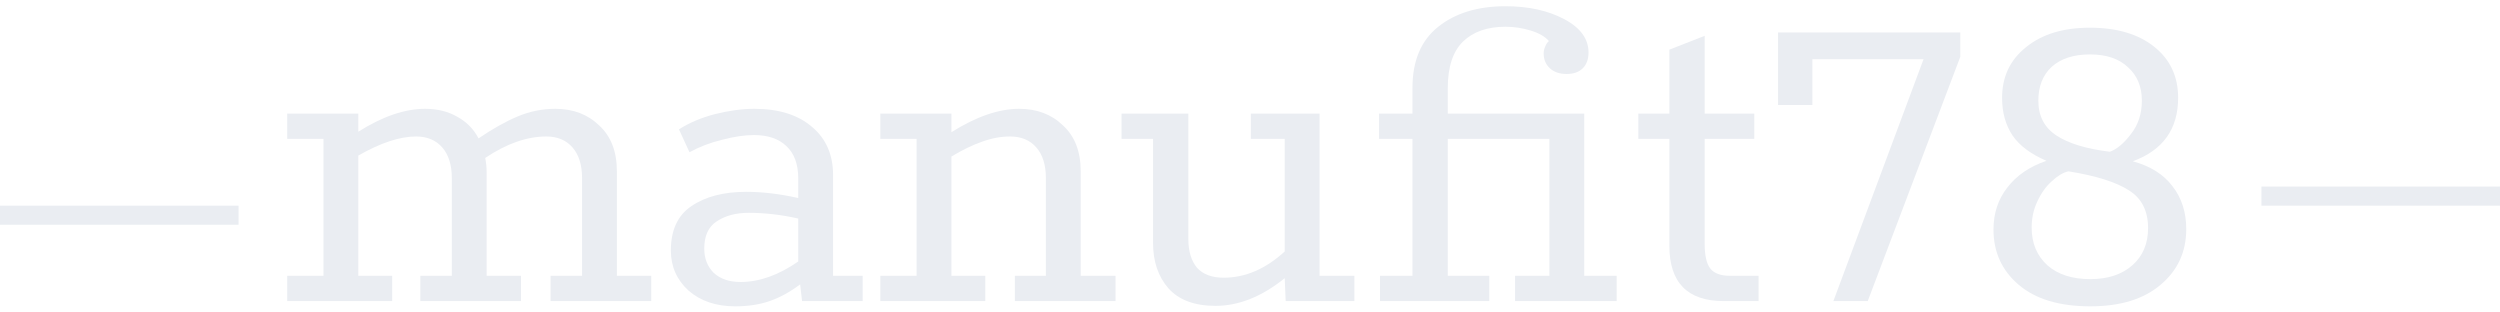
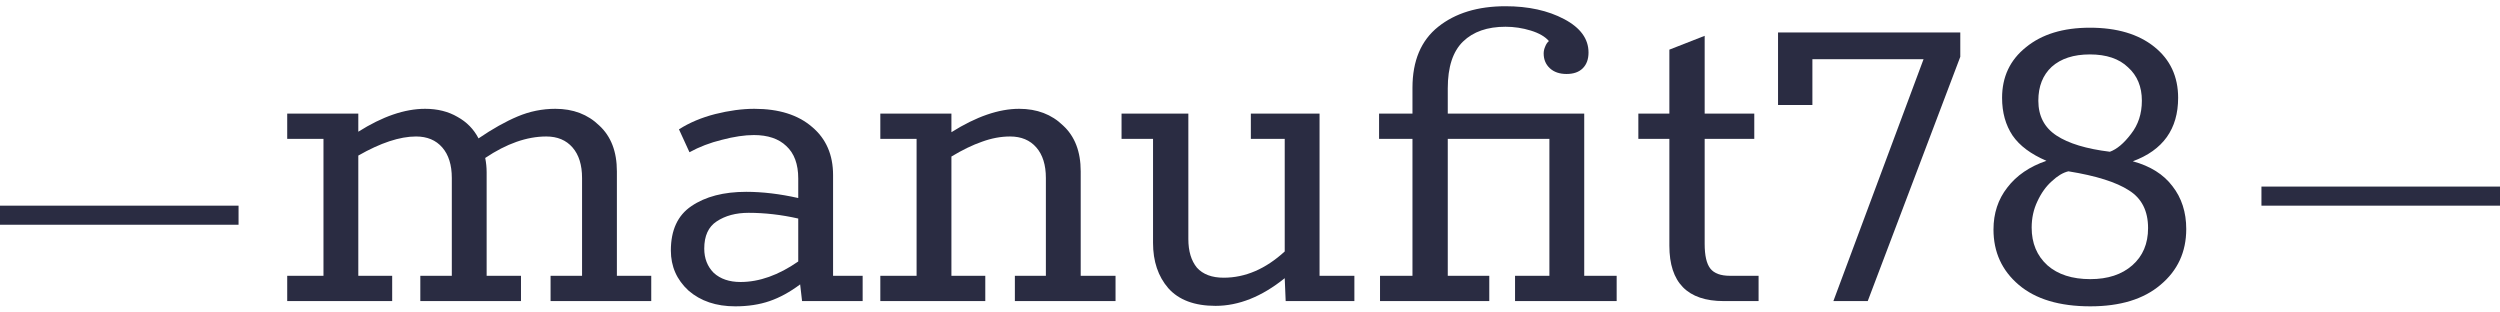
<svg xmlns="http://www.w3.org/2000/svg" width="233" height="29" viewBox="0 0 233 29" fill="none">
-   <path fill-rule="evenodd" clip-rule="evenodd" d="M233 19.168L210.767 19.168V17.389L233 17.389V19.168Z" fill="#EAEDF2" />
-   <path fill-rule="evenodd" clip-rule="evenodd" d="M22.233 20.946L0 20.946L0 19.168L22.233 19.168V20.946Z" fill="#EAEDF2" />
-   <path d="M60.696 25.704V28.061H51.313V25.704H54.248V16.589C54.248 15.373 53.952 14.425 53.359 13.743C52.766 13.061 51.951 12.72 50.913 12.72C49.105 12.72 47.208 13.387 45.222 14.721C45.31 15.166 45.355 15.611 45.355 16.055V25.704H48.556V28.061H39.174V25.704H42.109V16.589C42.109 15.373 41.812 14.425 41.22 13.743C40.627 13.061 39.812 12.72 38.774 12.72C37.262 12.72 35.469 13.313 33.394 14.499V25.704H36.551V28.061H26.768V25.704H30.148V12.943H26.768V10.586H33.394V12.276C35.647 10.853 37.722 10.141 39.619 10.141C40.775 10.141 41.783 10.393 42.643 10.897C43.502 11.371 44.154 12.038 44.599 12.898C45.903 12.009 47.119 11.327 48.245 10.853C49.372 10.378 50.543 10.141 51.758 10.141C53.418 10.141 54.782 10.66 55.849 11.697C56.946 12.705 57.494 14.128 57.494 15.966V25.704H60.696Z" fill="#EAEDF2" />
-   <path d="M80.399 25.704V28.061H74.752L74.574 26.505C73.625 27.216 72.677 27.735 71.728 28.061C70.779 28.387 69.712 28.55 68.526 28.55C66.748 28.55 65.295 28.061 64.169 27.083C63.072 26.075 62.524 24.83 62.524 23.348C62.524 21.45 63.161 20.072 64.436 19.212C65.74 18.323 67.444 17.878 69.549 17.878C71.061 17.878 72.677 18.071 74.396 18.456V16.633C74.396 15.299 74.025 14.291 73.284 13.61C72.573 12.928 71.565 12.587 70.261 12.587C69.401 12.587 68.408 12.735 67.281 13.031C66.185 13.298 65.177 13.684 64.258 14.188L63.279 12.053C64.258 11.431 65.384 10.956 66.659 10.63C67.963 10.304 69.179 10.141 70.305 10.141C72.588 10.141 74.381 10.704 75.685 11.831C76.99 12.928 77.642 14.425 77.642 16.322V25.704H80.399ZM65.636 23.17C65.636 24.089 65.933 24.845 66.525 25.437C67.148 26.001 67.978 26.282 69.016 26.282C70.764 26.282 72.558 25.645 74.396 24.37V20.368C72.825 20.013 71.283 19.835 69.772 19.835C68.586 19.835 67.593 20.102 66.792 20.635C66.022 21.139 65.636 21.984 65.636 23.17Z" fill="#EAEDF2" />
-   <path d="M103.968 25.704V28.061H94.586V25.704H97.476V16.589C97.476 15.373 97.18 14.425 96.587 13.743C95.994 13.061 95.179 12.72 94.141 12.72C93.281 12.72 92.407 12.883 91.518 13.209C90.658 13.506 89.709 13.965 88.672 14.588V25.704H91.829V28.061H82.046V25.704H85.426V12.943H82.046V10.586H88.672V12.32C90.984 10.867 93.089 10.141 94.986 10.141C96.646 10.141 98.01 10.66 99.077 11.697C100.174 12.705 100.722 14.128 100.722 15.966V25.704H103.968Z" fill="#EAEDF2" />
-   <path d="M126.228 25.704V28.061H119.825L119.736 25.927C117.601 27.646 115.452 28.506 113.288 28.506C111.332 28.506 109.864 27.957 108.886 26.86C107.937 25.764 107.463 24.355 107.463 22.636V12.943H104.528V10.586H110.754V22.28C110.754 23.407 111.02 24.296 111.554 24.948C112.117 25.571 112.947 25.882 114.044 25.882C116.06 25.882 117.957 25.067 119.736 23.436V12.943H116.579V10.586H122.982V25.704H126.228Z" fill="#EAEDF2" />
-   <path d="M128.618 25.704H131.642V12.943H128.529V10.586H131.642V8.185C131.642 5.665 132.442 3.768 134.043 2.493C135.644 1.218 137.734 0.581 140.313 0.581C142.447 0.581 144.27 0.981 145.782 1.782C147.294 2.582 148.05 3.62 148.05 4.894C148.05 5.517 147.872 6.006 147.516 6.362C147.16 6.717 146.657 6.895 146.004 6.895C145.352 6.895 144.833 6.717 144.448 6.362C144.063 6.006 143.87 5.546 143.87 4.983C143.87 4.776 143.914 4.568 144.003 4.361C144.092 4.124 144.211 3.946 144.359 3.827C144.003 3.412 143.44 3.086 142.669 2.849C141.899 2.612 141.113 2.493 140.313 2.493C138.623 2.493 137.304 2.953 136.355 3.872C135.407 4.791 134.932 6.243 134.932 8.229V10.586H147.65V25.704H150.673V28.061H141.202V25.704H144.404V12.943H134.932V25.704H138.801V28.061H128.618V25.704Z" fill="#EAEDF2" />
-   <path d="M160.654 28.061C157.274 28.061 155.585 26.341 155.585 22.903V12.943H152.694V10.586H155.585V4.627L158.875 3.338V10.586H163.499V12.943H158.875V22.725C158.875 23.822 159.053 24.593 159.409 25.037C159.764 25.482 160.372 25.704 161.232 25.704H163.9V28.061H160.654Z" fill="#EAEDF2" />
-   <path d="M179.275 5.517H168.915V9.786H165.713V3.027H182.699V5.294L174.073 28.061H170.871L179.275 5.517Z" fill="#EAEDF2" />
-   <path d="M194.82 28.55C191.945 28.55 189.721 27.883 188.15 26.549C186.579 25.215 185.793 23.496 185.793 21.391C185.793 19.879 186.223 18.575 187.083 17.478C187.943 16.352 189.158 15.522 190.729 14.988C189.277 14.366 188.224 13.58 187.572 12.631C186.92 11.653 186.594 10.482 186.594 9.119C186.594 7.162 187.335 5.591 188.817 4.405C190.299 3.19 192.285 2.582 194.776 2.582C197.295 2.582 199.296 3.175 200.778 4.361C202.261 5.546 203.002 7.132 203.002 9.119C203.002 12.024 201.594 13.995 198.777 15.032C200.408 15.477 201.638 16.248 202.468 17.345C203.328 18.442 203.758 19.775 203.758 21.347C203.758 23.481 202.957 25.215 201.356 26.549C199.785 27.883 197.606 28.55 194.82 28.55ZM196.643 14.143C197.295 13.906 197.947 13.358 198.6 12.498C199.281 11.638 199.622 10.601 199.622 9.385C199.622 8.081 199.192 7.043 198.333 6.273C197.503 5.472 196.317 5.072 194.776 5.072C193.264 5.072 192.078 5.458 191.218 6.228C190.388 6.999 189.973 8.051 189.973 9.385C189.973 10.808 190.536 11.89 191.663 12.631C192.789 13.372 194.449 13.876 196.643 14.143ZM194.82 26.015C196.45 26.015 197.755 25.586 198.733 24.726C199.711 23.866 200.2 22.71 200.2 21.258C200.2 19.657 199.607 18.486 198.422 17.745C197.236 16.974 195.354 16.381 192.775 15.966C192.271 16.085 191.752 16.396 191.218 16.9C190.685 17.374 190.24 17.997 189.884 18.768C189.529 19.509 189.351 20.324 189.351 21.213C189.351 22.666 189.84 23.837 190.818 24.726C191.796 25.586 193.13 26.015 194.82 26.015Z" fill="#EAEDF2" />
+   <path fill-rule="evenodd" clip-rule="evenodd" d="M233 19.168L210.767 19.168V17.389L233 17.389V19.168Z" fill="#2A2C42" />
+   <path fill-rule="evenodd" clip-rule="evenodd" d="M22.233 20.946L0 20.946L0 19.168L22.233 19.168V20.946Z" fill="#2A2C42" />
+   <path d="M60.696 25.704V28.061H51.313V25.704H54.248V16.589C54.248 15.373 53.952 14.425 53.359 13.743C52.766 13.061 51.951 12.72 50.913 12.72C49.105 12.72 47.208 13.387 45.222 14.721C45.31 15.166 45.355 15.611 45.355 16.055V25.704H48.556V28.061H39.174V25.704H42.109V16.589C42.109 15.373 41.812 14.425 41.22 13.743C40.627 13.061 39.812 12.72 38.774 12.72C37.262 12.72 35.469 13.313 33.394 14.499V25.704H36.551V28.061H26.768V25.704H30.148V12.943H26.768V10.586H33.394V12.276C35.647 10.853 37.722 10.141 39.619 10.141C40.775 10.141 41.783 10.393 42.643 10.897C43.502 11.371 44.154 12.038 44.599 12.898C45.903 12.009 47.119 11.327 48.245 10.853C49.372 10.378 50.543 10.141 51.758 10.141C53.418 10.141 54.782 10.66 55.849 11.697C56.946 12.705 57.494 14.128 57.494 15.966V25.704H60.696Z" fill="#2A2C42" />
+   <path d="M80.399 25.704V28.061H74.752L74.574 26.505C73.625 27.216 72.677 27.735 71.728 28.061C70.779 28.387 69.712 28.55 68.526 28.55C66.748 28.55 65.295 28.061 64.169 27.083C63.072 26.075 62.524 24.83 62.524 23.348C62.524 21.45 63.161 20.072 64.436 19.212C65.74 18.323 67.444 17.878 69.549 17.878C71.061 17.878 72.677 18.071 74.396 18.456V16.633C74.396 15.299 74.025 14.291 73.284 13.61C72.573 12.928 71.565 12.587 70.261 12.587C69.401 12.587 68.408 12.735 67.281 13.031C66.185 13.298 65.177 13.684 64.258 14.188L63.279 12.053C64.258 11.431 65.384 10.956 66.659 10.63C67.963 10.304 69.179 10.141 70.305 10.141C72.588 10.141 74.381 10.704 75.685 11.831C76.99 12.928 77.642 14.425 77.642 16.322V25.704H80.399ZM65.636 23.17C65.636 24.089 65.933 24.845 66.525 25.437C67.148 26.001 67.978 26.282 69.016 26.282C70.764 26.282 72.558 25.645 74.396 24.37V20.368C72.825 20.013 71.283 19.835 69.772 19.835C68.586 19.835 67.593 20.102 66.792 20.635C66.022 21.139 65.636 21.984 65.636 23.17Z" fill="#2A2C42" />
+   <path d="M103.968 25.704V28.061H94.586V25.704H97.476V16.589C97.476 15.373 97.18 14.425 96.587 13.743C95.994 13.061 95.179 12.72 94.141 12.72C93.281 12.72 92.407 12.883 91.518 13.209C90.658 13.506 89.709 13.965 88.672 14.588V25.704H91.829V28.061H82.046V25.704H85.426V12.943H82.046V10.586H88.672V12.32C90.984 10.867 93.089 10.141 94.986 10.141C96.646 10.141 98.01 10.66 99.077 11.697C100.174 12.705 100.722 14.128 100.722 15.966V25.704H103.968Z" fill="#2A2C42" />
+   <path d="M126.228 25.704V28.061H119.825L119.736 25.927C117.601 27.646 115.452 28.506 113.288 28.506C111.332 28.506 109.864 27.957 108.886 26.86C107.937 25.764 107.463 24.355 107.463 22.636V12.943H104.528V10.586H110.754V22.28C110.754 23.407 111.02 24.296 111.554 24.948C112.117 25.571 112.947 25.882 114.044 25.882C116.06 25.882 117.957 25.067 119.736 23.436V12.943H116.579V10.586H122.982V25.704H126.228Z" fill="#2A2C42" />
+   <path d="M128.618 25.704H131.642V12.943H128.529V10.586H131.642V8.185C131.642 5.665 132.442 3.768 134.043 2.493C135.644 1.218 137.734 0.581 140.313 0.581C142.447 0.581 144.27 0.981 145.782 1.782C147.294 2.582 148.05 3.62 148.05 4.894C148.05 5.517 147.872 6.006 147.516 6.362C147.16 6.717 146.657 6.895 146.004 6.895C145.352 6.895 144.833 6.717 144.448 6.362C144.063 6.006 143.87 5.546 143.87 4.983C143.87 4.776 143.914 4.568 144.003 4.361C144.092 4.124 144.211 3.946 144.359 3.827C144.003 3.412 143.44 3.086 142.669 2.849C141.899 2.612 141.113 2.493 140.313 2.493C138.623 2.493 137.304 2.953 136.355 3.872C135.407 4.791 134.932 6.243 134.932 8.229V10.586H147.65V25.704H150.673V28.061H141.202V25.704H144.404V12.943H134.932V25.704H138.801V28.061H128.618V25.704Z" fill="#2A2C42" />
+   <path d="M160.654 28.061C157.274 28.061 155.585 26.341 155.585 22.903V12.943H152.694V10.586H155.585V4.627L158.875 3.338V10.586H163.499V12.943H158.875V22.725C158.875 23.822 159.053 24.593 159.409 25.037C159.764 25.482 160.372 25.704 161.232 25.704H163.9V28.061H160.654Z" fill="#2A2C42" />
+   <path d="M179.275 5.517H168.915V9.786H165.713V3.027H182.699V5.294L174.073 28.061H170.871L179.275 5.517Z" fill="#2A2C42" />
+   <path d="M194.82 28.55C191.945 28.55 189.721 27.883 188.15 26.549C186.579 25.215 185.793 23.496 185.793 21.391C185.793 19.879 186.223 18.575 187.083 17.478C187.943 16.352 189.158 15.522 190.729 14.988C189.277 14.366 188.224 13.58 187.572 12.631C186.92 11.653 186.594 10.482 186.594 9.119C186.594 7.162 187.335 5.591 188.817 4.405C190.299 3.19 192.285 2.582 194.776 2.582C197.295 2.582 199.296 3.175 200.778 4.361C202.261 5.546 203.002 7.132 203.002 9.119C203.002 12.024 201.594 13.995 198.777 15.032C200.408 15.477 201.638 16.248 202.468 17.345C203.328 18.442 203.758 19.775 203.758 21.347C203.758 23.481 202.957 25.215 201.356 26.549C199.785 27.883 197.606 28.55 194.82 28.55ZM196.643 14.143C197.295 13.906 197.947 13.358 198.6 12.498C199.281 11.638 199.622 10.601 199.622 9.385C199.622 8.081 199.192 7.043 198.333 6.273C197.503 5.472 196.317 5.072 194.776 5.072C193.264 5.072 192.078 5.458 191.218 6.228C190.388 6.999 189.973 8.051 189.973 9.385C189.973 10.808 190.536 11.89 191.663 12.631C192.789 13.372 194.449 13.876 196.643 14.143ZM194.82 26.015C196.45 26.015 197.755 25.586 198.733 24.726C199.711 23.866 200.2 22.71 200.2 21.258C200.2 19.657 199.607 18.486 198.422 17.745C197.236 16.974 195.354 16.381 192.775 15.966C192.271 16.085 191.752 16.396 191.218 16.9C190.685 17.374 190.24 17.997 189.884 18.768C189.529 19.509 189.351 20.324 189.351 21.213C189.351 22.666 189.84 23.837 190.818 24.726C191.796 25.586 193.13 26.015 194.82 26.015Z" fill="#2A2C42" />
</svg>
